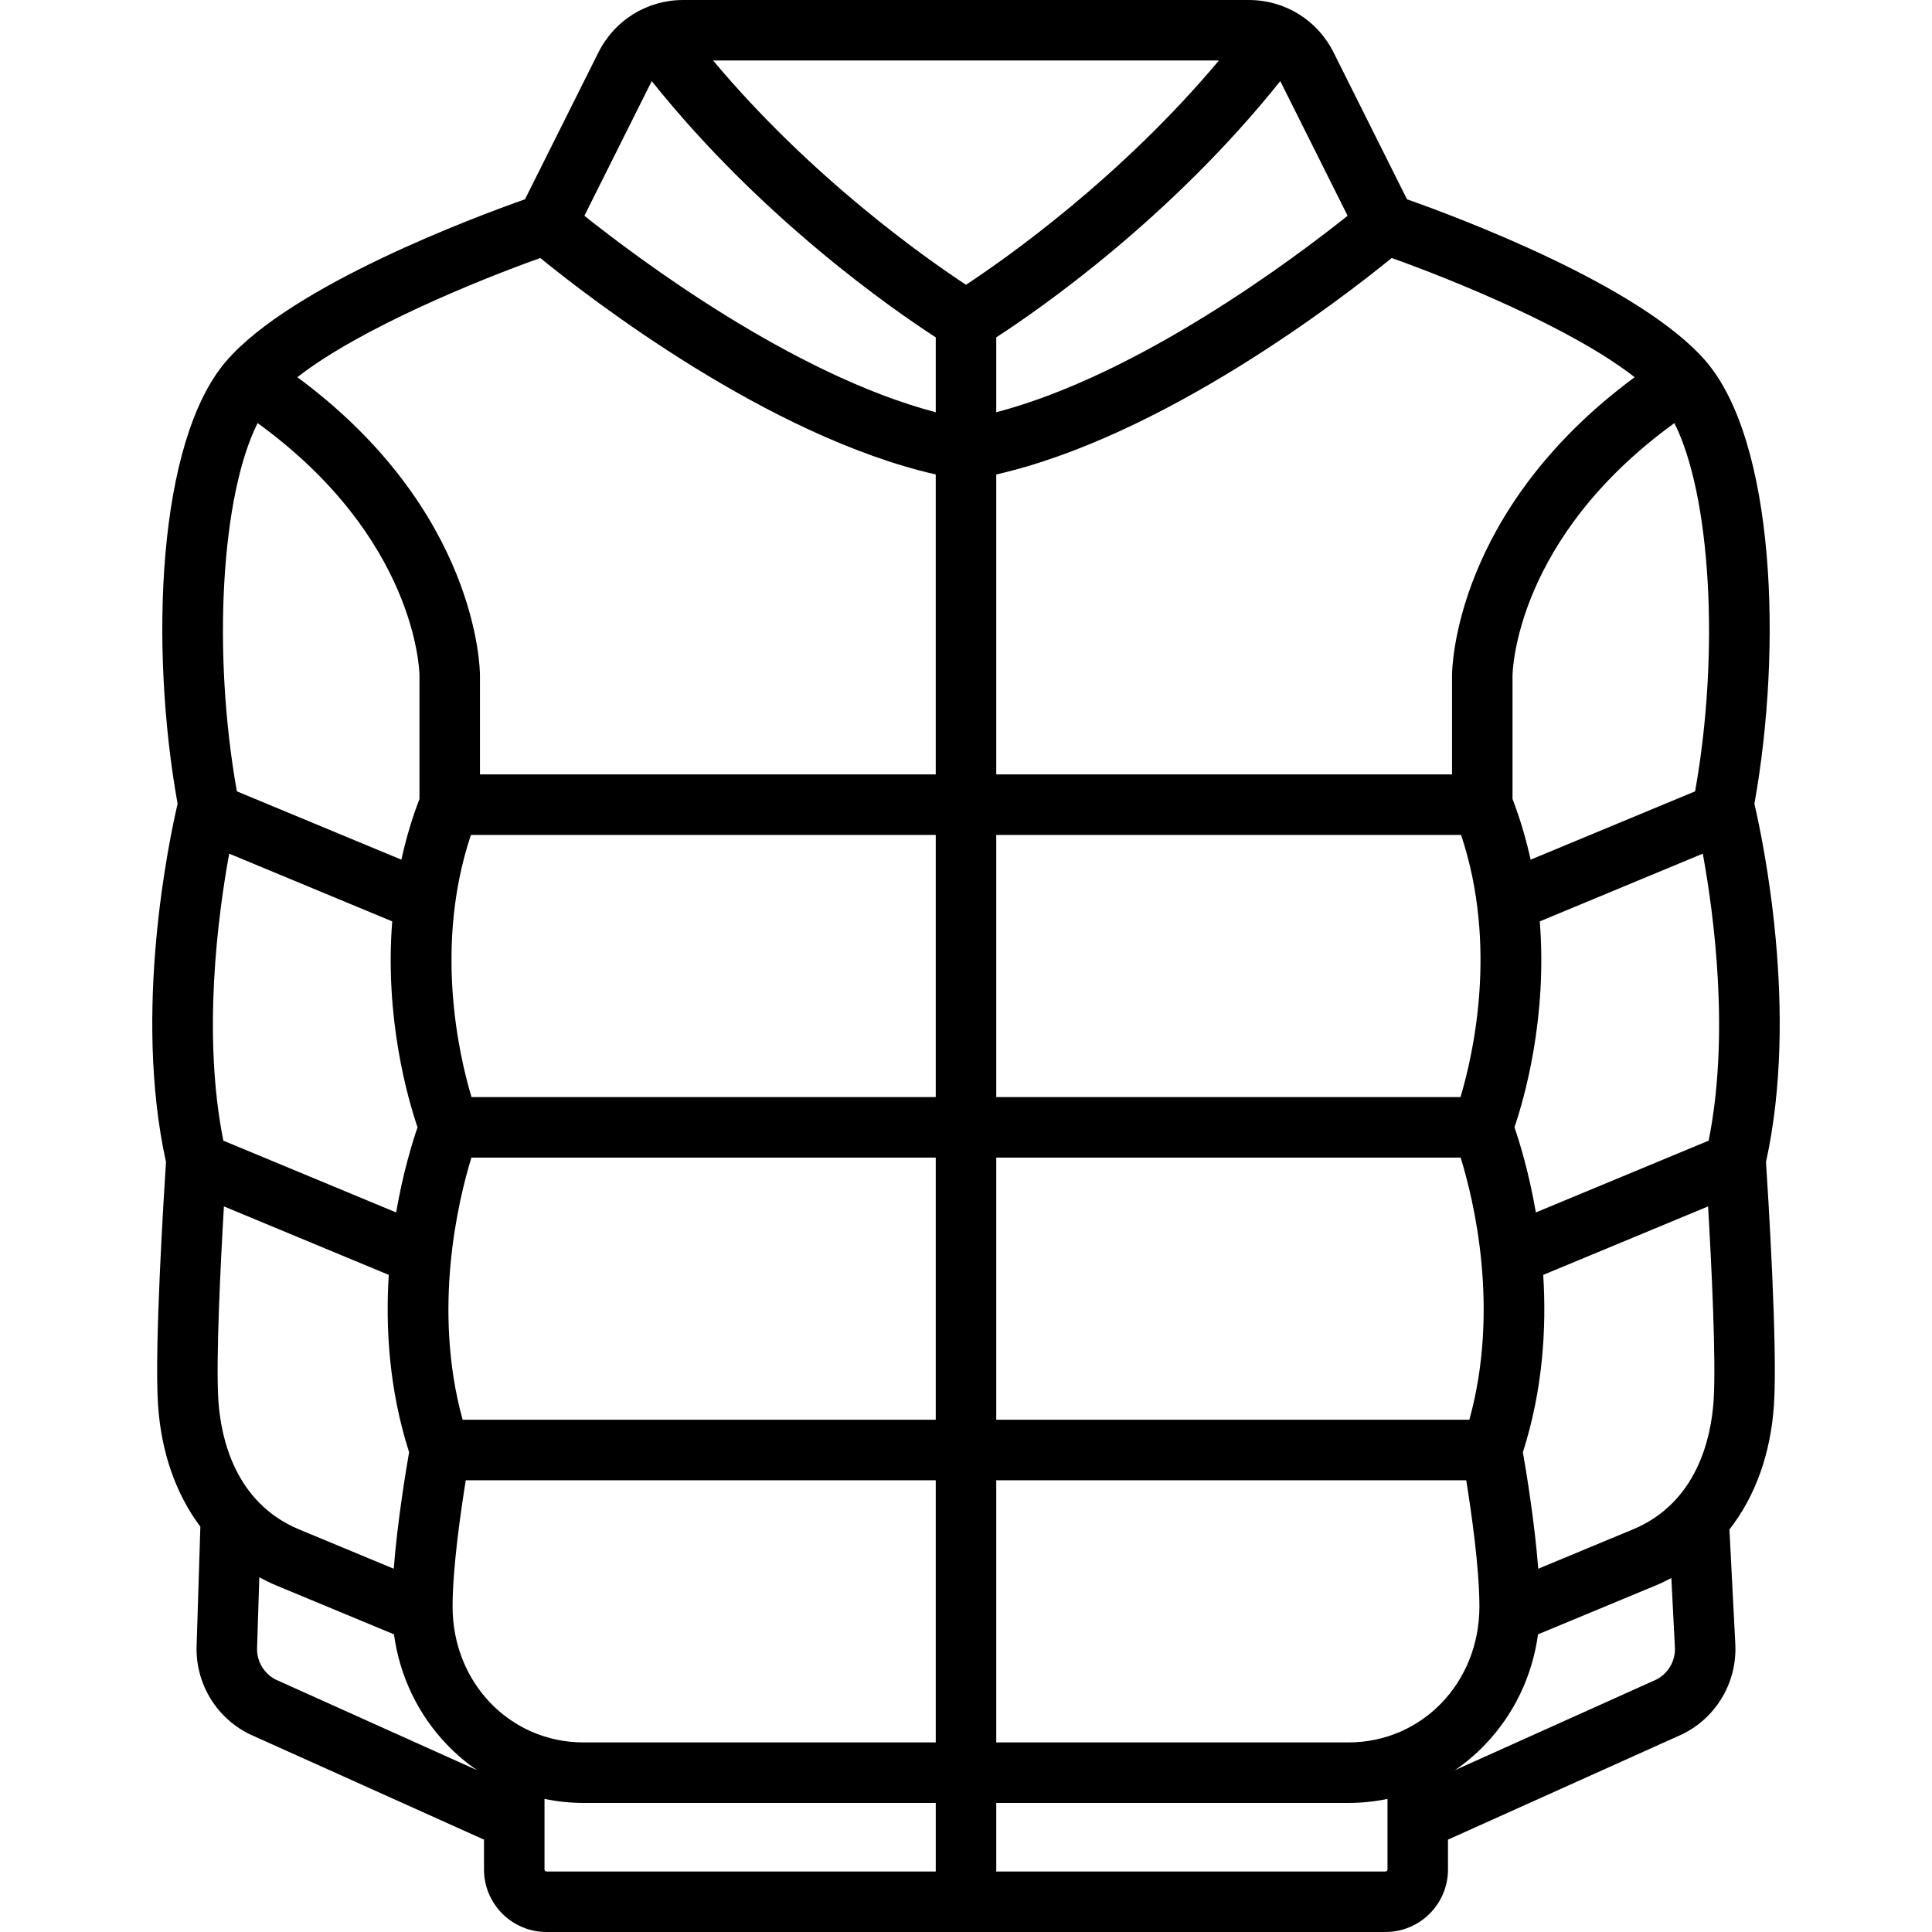
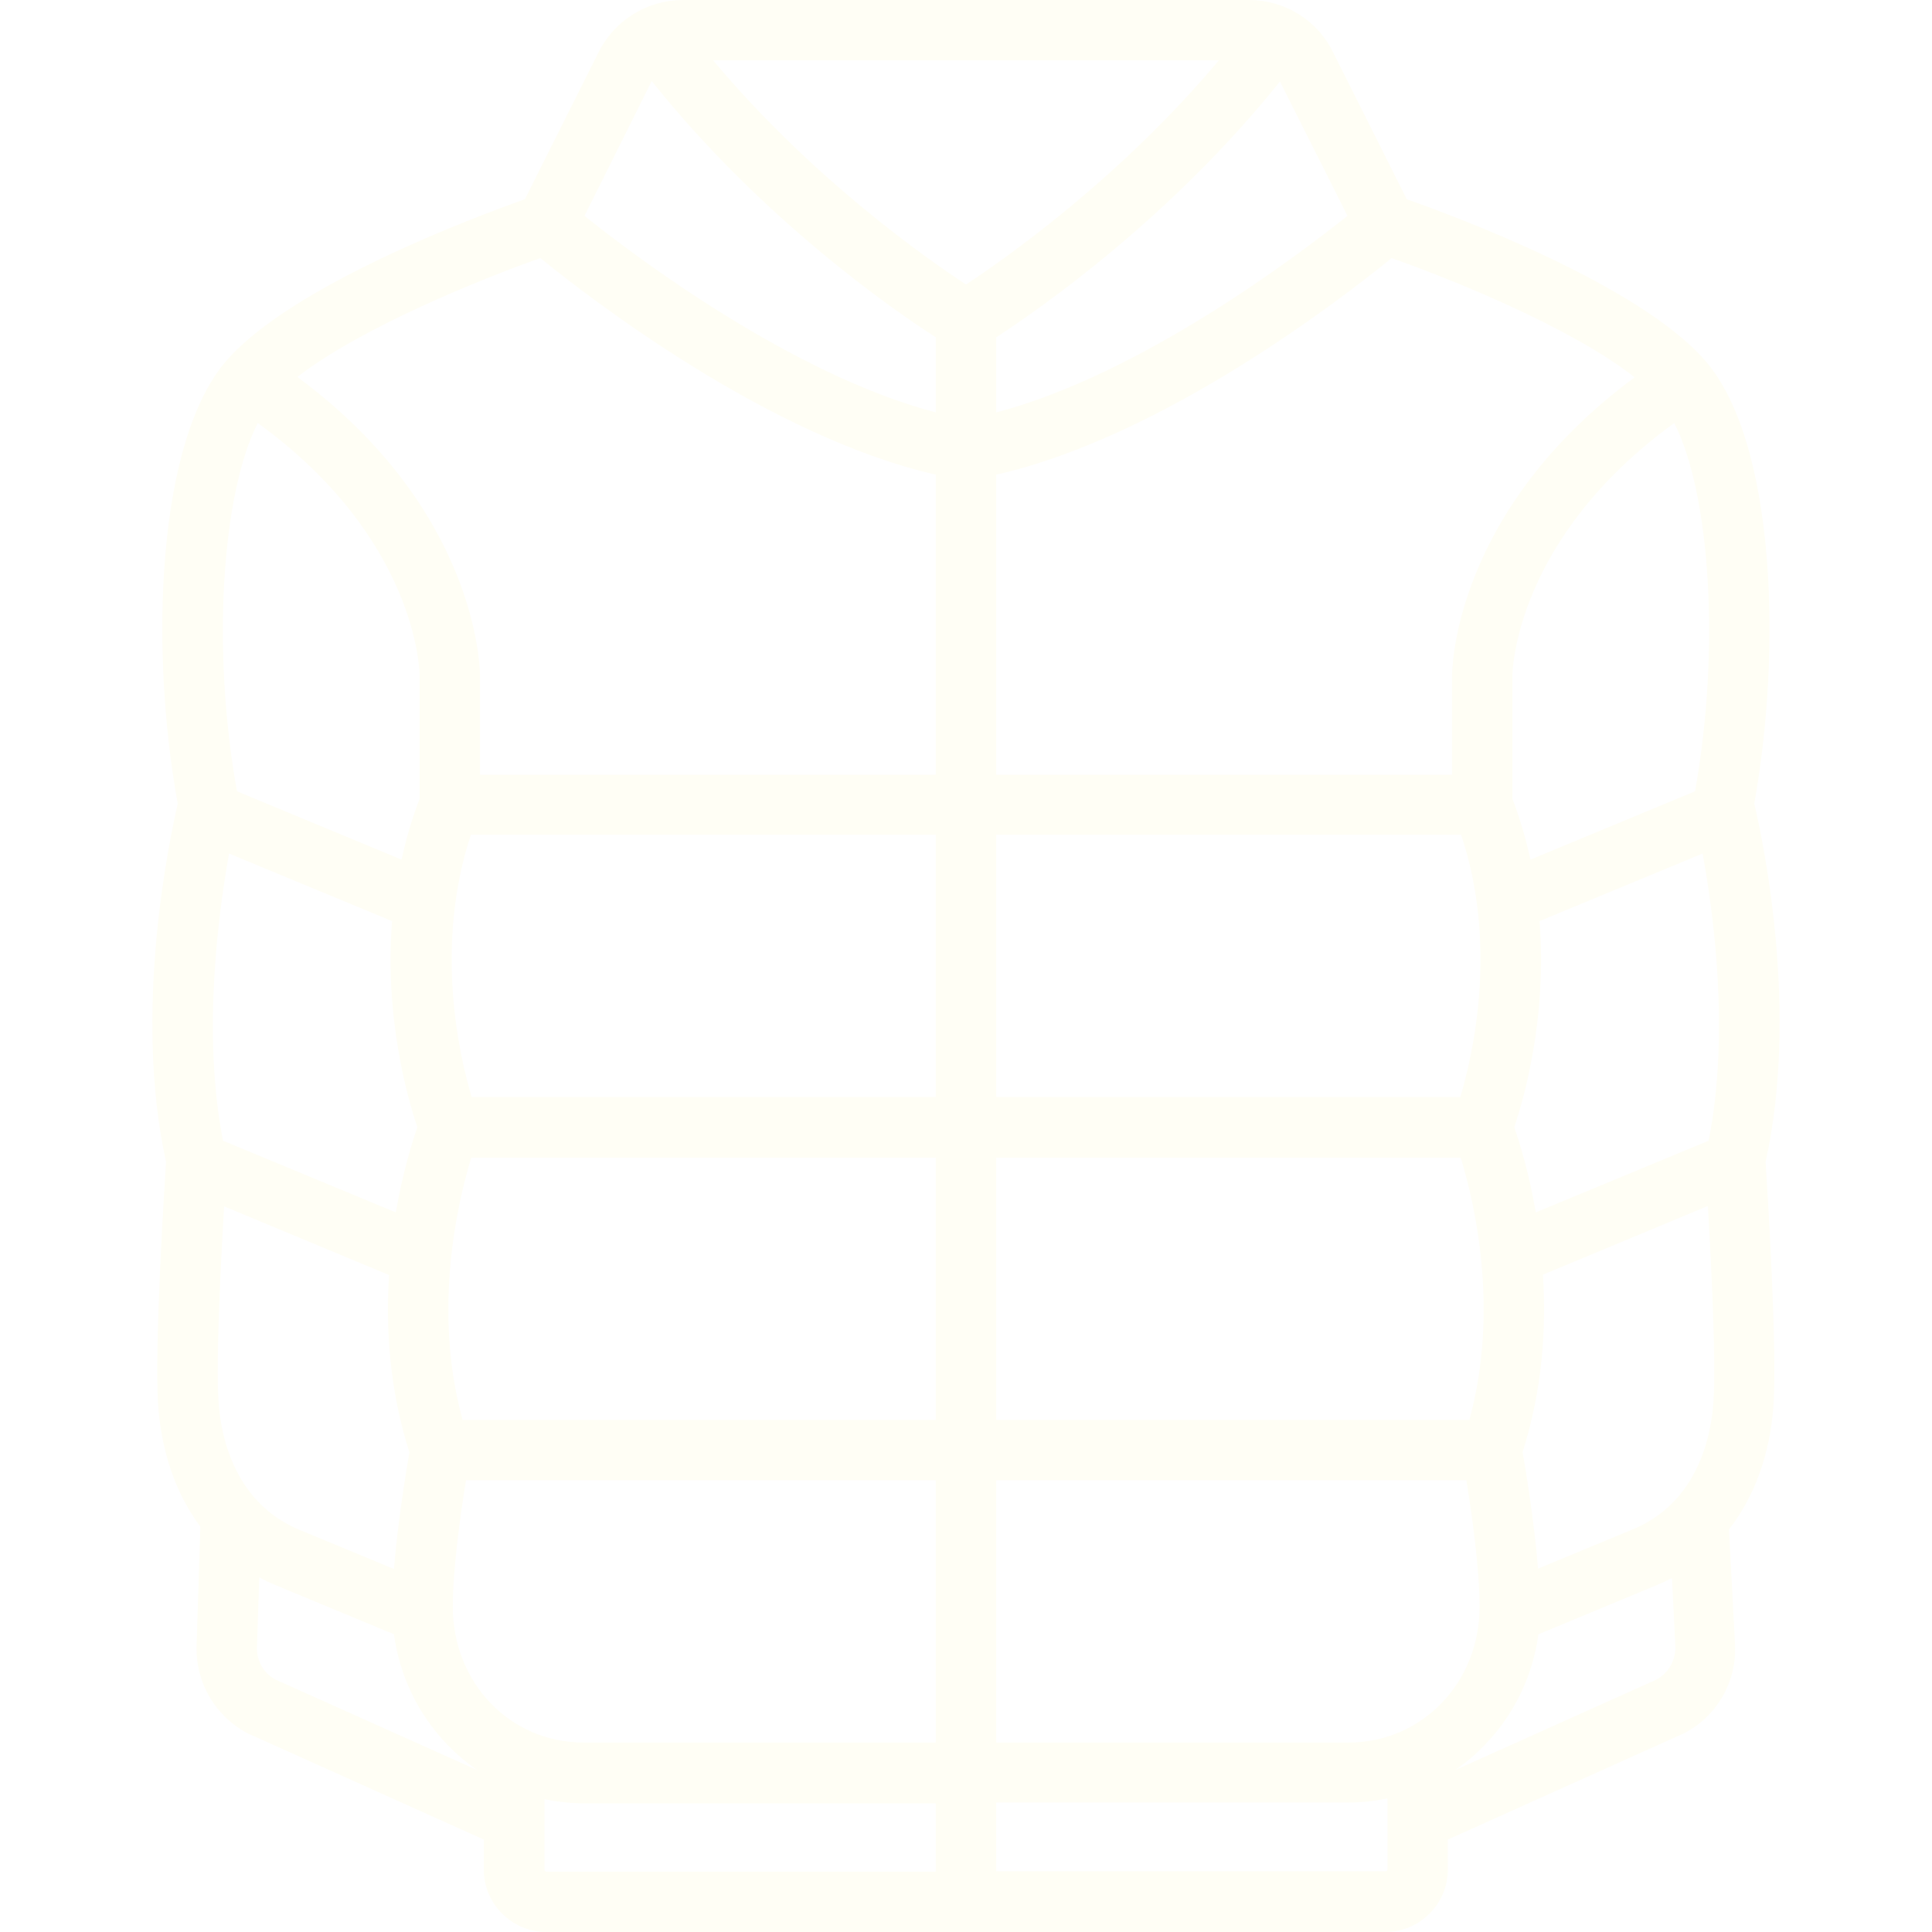
<svg xmlns="http://www.w3.org/2000/svg" version="1.1" id="Layer_1" x="0px" y="0px" viewBox="0 0 512 512" style="enable-background:new 0 0 512 512;" xml:space="preserve">
+   <style type="text/css">
+ 	.st0{fill:#FFFEF5;}
+ </style>
  <g>
    <g>
-       <path d="M464.932,213.02c7.439-41.37,5.48-95.992-12.892-117.327c-17.325-20.121-66.121-38.28-79.168-42.879l-19.465-38.928    C349.126,5.321,340.517,0,330.941,0H181.058c-9.575,0-18.185,5.321-22.467,13.885l-19.465,38.929    c-13.047,4.598-61.843,22.758-79.168,42.879c-18.372,21.335-20.331,75.957-12.891,117.327c-2.235,9.554-11.871,55.029-3.075,94.92    c-0.506,7.686-3.135,49.172-2.111,64.388c0.853,12.664,4.765,23.667,11.218,32.256l-0.986,31.318    c-0.443,9.887,4.98,19.135,13.83,23.576c0.1,0.051,0.203,0.099,0.306,0.146l62.016,27.899v7.91    c0,9.136,7.432,16.568,16.568,16.568h222.33c9.136,0,16.568-7.432,16.568-16.568v-7.91l62.017-27.9    c0.104-0.047,0.204-0.095,0.306-0.146c8.872-4.451,14.299-13.733,13.826-23.675l-1.56-30.472    c6.796-8.693,10.919-19.965,11.796-33.001c1.024-15.216-1.605-56.702-2.111-64.388    C476.803,268.049,467.167,222.574,464.932,213.02z M449.225,209.713l-43.596,18.11c-1.164-5.299-2.722-10.684-4.795-16.09v-32.646    c0.018-1.529,0.933-36.527,42.894-66.964C453.271,131.091,455.854,172.448,449.225,209.713z M433.201,99.962    c-47.818,35.325-48.399,77.237-48.399,79.078v26.188H264.016v-79.486c44.363-10.122,91.537-46.563,104.797-57.365    C384.971,74.118,416.563,86.945,433.201,99.962z M387.085,306.772c3.494,11.296,10.447,40.02,2.312,69.478H264.016v-69.478    H387.085z M264.016,290.739v-69.478h123.185c9.785,29.31,3.234,58.145-0.155,69.478H264.016z M339.219,21.576    c0.022-0.029,0.041-0.059,0.063-0.089l17.847,35.693c-13.82,11.041-55.044,42.094-93.113,52.073V89.4    C275.528,81.938,310.137,57.93,339.219,21.576z M143.185,68.377c13.261,10.803,60.433,47.242,104.796,57.364v79.486H127.198    V179.04c0-1.841-0.581-43.753-48.398-79.077C95.43,86.958,127.025,74.125,143.185,68.377z M68.27,112.123    c41.962,30.437,42.877,65.434,42.894,66.917v32.693c-2.073,5.406-3.632,10.792-4.795,16.09l-43.596-18.11    C56.145,172.447,58.727,131.091,68.27,112.123z M60.739,226.228l43.205,17.948c-2.032,25.58,4.103,46.902,6.709,54.571    c-1.408,4.089-3.866,12.095-5.672,22.561L59.19,302.286C53.571,274.225,57.761,242.541,60.739,226.228z M57.879,371.25    c-0.711-10.558,0.573-36.305,1.456-51.543l43.693,18.151c-0.889,14.091,0.089,30.441,5.389,46.996    c-0.887,5.076-3.12,18.581-4.07,30.878L79.285,405.32C62.178,398.214,58.53,380.924,57.879,371.25z M73.007,445.081    c-3.134-1.634-5.043-4.95-4.874-8.489c0.002-0.043,0.003-0.085,0.004-0.128l0.581-18.465c1.429,0.767,2.888,1.494,4.414,2.128    l31.276,12.993c1.5,11.031,6.357,21.221,14.061,29.245c2.451,2.553,5.122,4.806,7.966,6.753L73.007,445.081z M247.983,495.967    H144.835c-0.295,0-0.534-0.241-0.534-0.534V476.73c3.367,0.701,6.833,1.066,10.362,1.066h93.321V495.967z M247.983,461.762    h-93.321c-19.47,0-34.721-15.811-34.721-35.996c0-10.189,2.128-25.022,3.492-33.482h124.55V461.762z M247.983,376.251H122.602    c-8.088-29.348-1.152-58.159,2.325-69.478h123.056V376.251z M247.983,290.739h-123.03c-3.392-11.343-9.939-40.173-0.156-69.478    h123.186V290.739z M247.983,109.252c-38.027-9.976-79.283-41.035-93.112-52.074l17.845-35.689c0.022,0.029,0.041,0.06,0.064,0.089    c29.082,36.354,63.692,60.362,75.203,67.823V109.252z M188.972,16.033h134.053c-26.014,31.039-56.202,52.302-67.03,59.435    C245.174,68.348,215.035,47.136,188.972,16.033z M367.699,495.432c0,0.294-0.241,0.534-0.534,0.534H264.016v-18.171h93.322    c3.528,0,6.995-0.365,10.361-1.066V495.432z M357.338,461.762h-93.322v-69.478h124.55c1.364,8.456,3.492,23.279,3.492,33.482    C392.058,445.951,376.807,461.762,357.338,461.762z M438.992,445.081l-53.432,24.038c2.845-1.948,5.517-4.201,7.969-6.754    c7.703-8.024,12.562-18.214,14.061-29.245l31.275-12.992c1.399-0.581,2.743-1.239,4.061-1.931l0.942,18.398    C444.035,440.131,442.126,443.447,438.992,445.081z M454.119,371.25c-0.65,9.673-4.298,26.964-21.405,34.07l-25.062,10.412    c-0.95-12.299-3.184-25.802-4.071-30.878c5.301-16.555,6.279-32.905,5.39-46.996l43.693-18.151    C453.547,334.944,454.831,360.689,454.119,371.25z M452.81,302.286l-45.791,19.022c-1.805-10.467-4.264-18.473-5.672-22.561    c2.606-7.669,8.74-28.992,6.708-54.571l43.206-17.948C454.239,242.542,458.429,274.226,452.81,302.286z" />
+       <path class="st0" d="M464.9,213c7.4-41.4,5.5-96-12.9-117.3c-17.3-20.1-66.1-38.3-79.2-42.9l-19.5-38.9C349.1,5.3,340.5,0,330.9,0    H181.1c-9.6,0-18.2,5.3-22.5,13.9l-19.5,38.9c-13,4.6-61.8,22.8-79.2,42.9C41.6,117,39.6,171.7,47.1,213    c-2.2,9.6-11.9,55-3.1,94.9c-0.5,7.7-3.1,49.2-2.1,64.4c0.9,12.7,4.8,23.7,11.2,32.3l-1,31.3c-0.4,9.9,5,19.1,13.8,23.6    c0.1,0.1,0.2,0.1,0.3,0.1l62,27.9v7.9c0,9.1,7.4,16.6,16.6,16.6h222.3c9.1,0,16.6-7.4,16.6-16.6v-7.9l62-27.9    c0.1,0,0.2-0.1,0.3-0.1c8.9-4.5,14.3-13.7,13.8-23.7l-1.6-30.5c6.8-8.7,10.9-20,11.8-33c1-15.2-1.6-56.7-2.1-64.4    C476.8,268,467.2,222.6,464.9,213z M449.2,209.7l-43.6,18.1c-1.2-5.3-2.7-10.7-4.8-16.1v-32.6c0-1.5,0.9-36.5,42.9-67    C453.3,131.1,455.9,172.4,449.2,209.7z M433.2,100c-47.8,35.3-48.4,77.2-48.4,79.1v26.2H264v-79.5c44.4-10.1,91.5-46.6,104.8-57.4    C385,74.1,416.6,86.9,433.2,100z M387.1,306.8c3.5,11.3,10.4,40,2.3,69.5H264v-69.5H387.1z M264,290.7v-69.5h123.2    c9.8,29.3,3.2,58.1-0.2,69.5H264z M339.2,21.6C339.2,21.5,339.3,21.5,339.2,21.6l17.9,35.6c-13.8,11-55,42.1-93.1,52.1V89.4    C275.5,81.9,310.1,57.9,339.2,21.6z M143.2,68.4c13.3,10.8,60.4,47.2,104.8,57.4v79.5H127.2V179c0-1.8-0.6-43.8-48.4-79.1    C95.4,87,127,74.1,143.2,68.4z M68.3,112.1c42,30.4,42.9,65.4,42.9,66.9v32.7c-2.1,5.4-3.6,10.8-4.8,16.1l-43.6-18.1    C56.1,172.4,58.7,131.1,68.3,112.1z M60.7,226.2l43.2,17.9c-2,25.6,4.1,46.9,6.7,54.6c-1.4,4.1-3.9,12.1-5.7,22.6l-45.8-19    C53.6,274.2,57.8,242.5,60.7,226.2z M57.9,371.2c-0.7-10.6,0.6-36.3,1.5-51.5l43.7,18.2c-0.9,14.1,0.1,30.4,5.4,47    c-0.9,5.1-3.1,18.6-4.1,30.9l-25.1-10.4C62.2,398.2,58.5,380.9,57.9,371.2z M73,445.1c-3.1-1.6-5-5-4.9-8.5c0,0,0-0.1,0-0.1    l0.6-18.5c1.4,0.8,2.9,1.5,4.4,2.1l31.3,13c1.5,11,6.4,21.2,14.1,29.2c2.5,2.6,5.1,4.8,8,6.8L73,445.1z M248,496H144.8    c-0.3,0-0.5-0.2-0.5-0.5v-18.7c3.4,0.7,6.8,1.1,10.4,1.1H248L248,496L248,496z M248,461.8h-93.3c-19.5,0-34.7-15.8-34.7-36    c0-10.2,2.1-25,3.5-33.5H248V461.8z M248,376.3H122.6c-8.1-29.3-1.2-58.2,2.3-69.5H248V376.3z M248,290.7H125    c-3.4-11.3-9.9-40.2-0.2-69.5H248V290.7z M248,109.3c-38-10-79.3-41-93.1-52.1l17.8-35.7c0,0,0,0.1,0.1,0.1    c29.1,36.4,63.7,60.4,75.2,67.8V109.3z M189,16H323c-26,31-56.2,52.3-67,59.4C245.2,68.3,215,47.1,189,16z M367.7,495.4    c0,0.3-0.2,0.5-0.5,0.5H264v-18.2h93.3c3.5,0,7-0.4,10.4-1.1L367.7,495.4L367.7,495.4z M357.3,461.8H264v-69.5h124.6    c1.4,8.5,3.5,23.3,3.5,33.5C392.1,446,376.8,461.8,357.3,461.8z M439,445.1l-53.4,24c2.8-1.9,5.5-4.2,8-6.8    c7.7-8,12.6-18.2,14.1-29.2l31.3-13c1.4-0.6,2.7-1.2,4.1-1.9l0.9,18.4C444,440.1,442.1,443.4,439,445.1z M454.1,371.2    c-0.6,9.7-4.3,27-21.4,34.1l-25.1,10.4c-1-12.3-3.2-25.8-4.1-30.9c5.3-16.6,6.3-32.9,5.4-47l43.7-18.2    C453.5,334.9,454.8,360.7,454.1,371.2z M452.8,302.3l-45.8,19c-1.8-10.5-4.3-18.5-5.7-22.6c2.6-7.7,8.7-29,6.7-54.6l43.2-17.9    C454.2,242.5,458.4,274.2,452.8,302.3z" />
    </g>
  </g>
-   <g>
- </g>
-   <g>
- </g>
-   <g>
- </g>
-   <g>
- </g>
-   <g>
- </g>
-   <g>
- </g>
-   <g>
- </g>
-   <g>
- </g>
-   <g>
- </g>
-   <g>
- </g>
-   <g>
- </g>
-   <g>
- </g>
-   <g>
- </g>
-   <g>
- </g>
-   <g>
- </g>
</svg>
